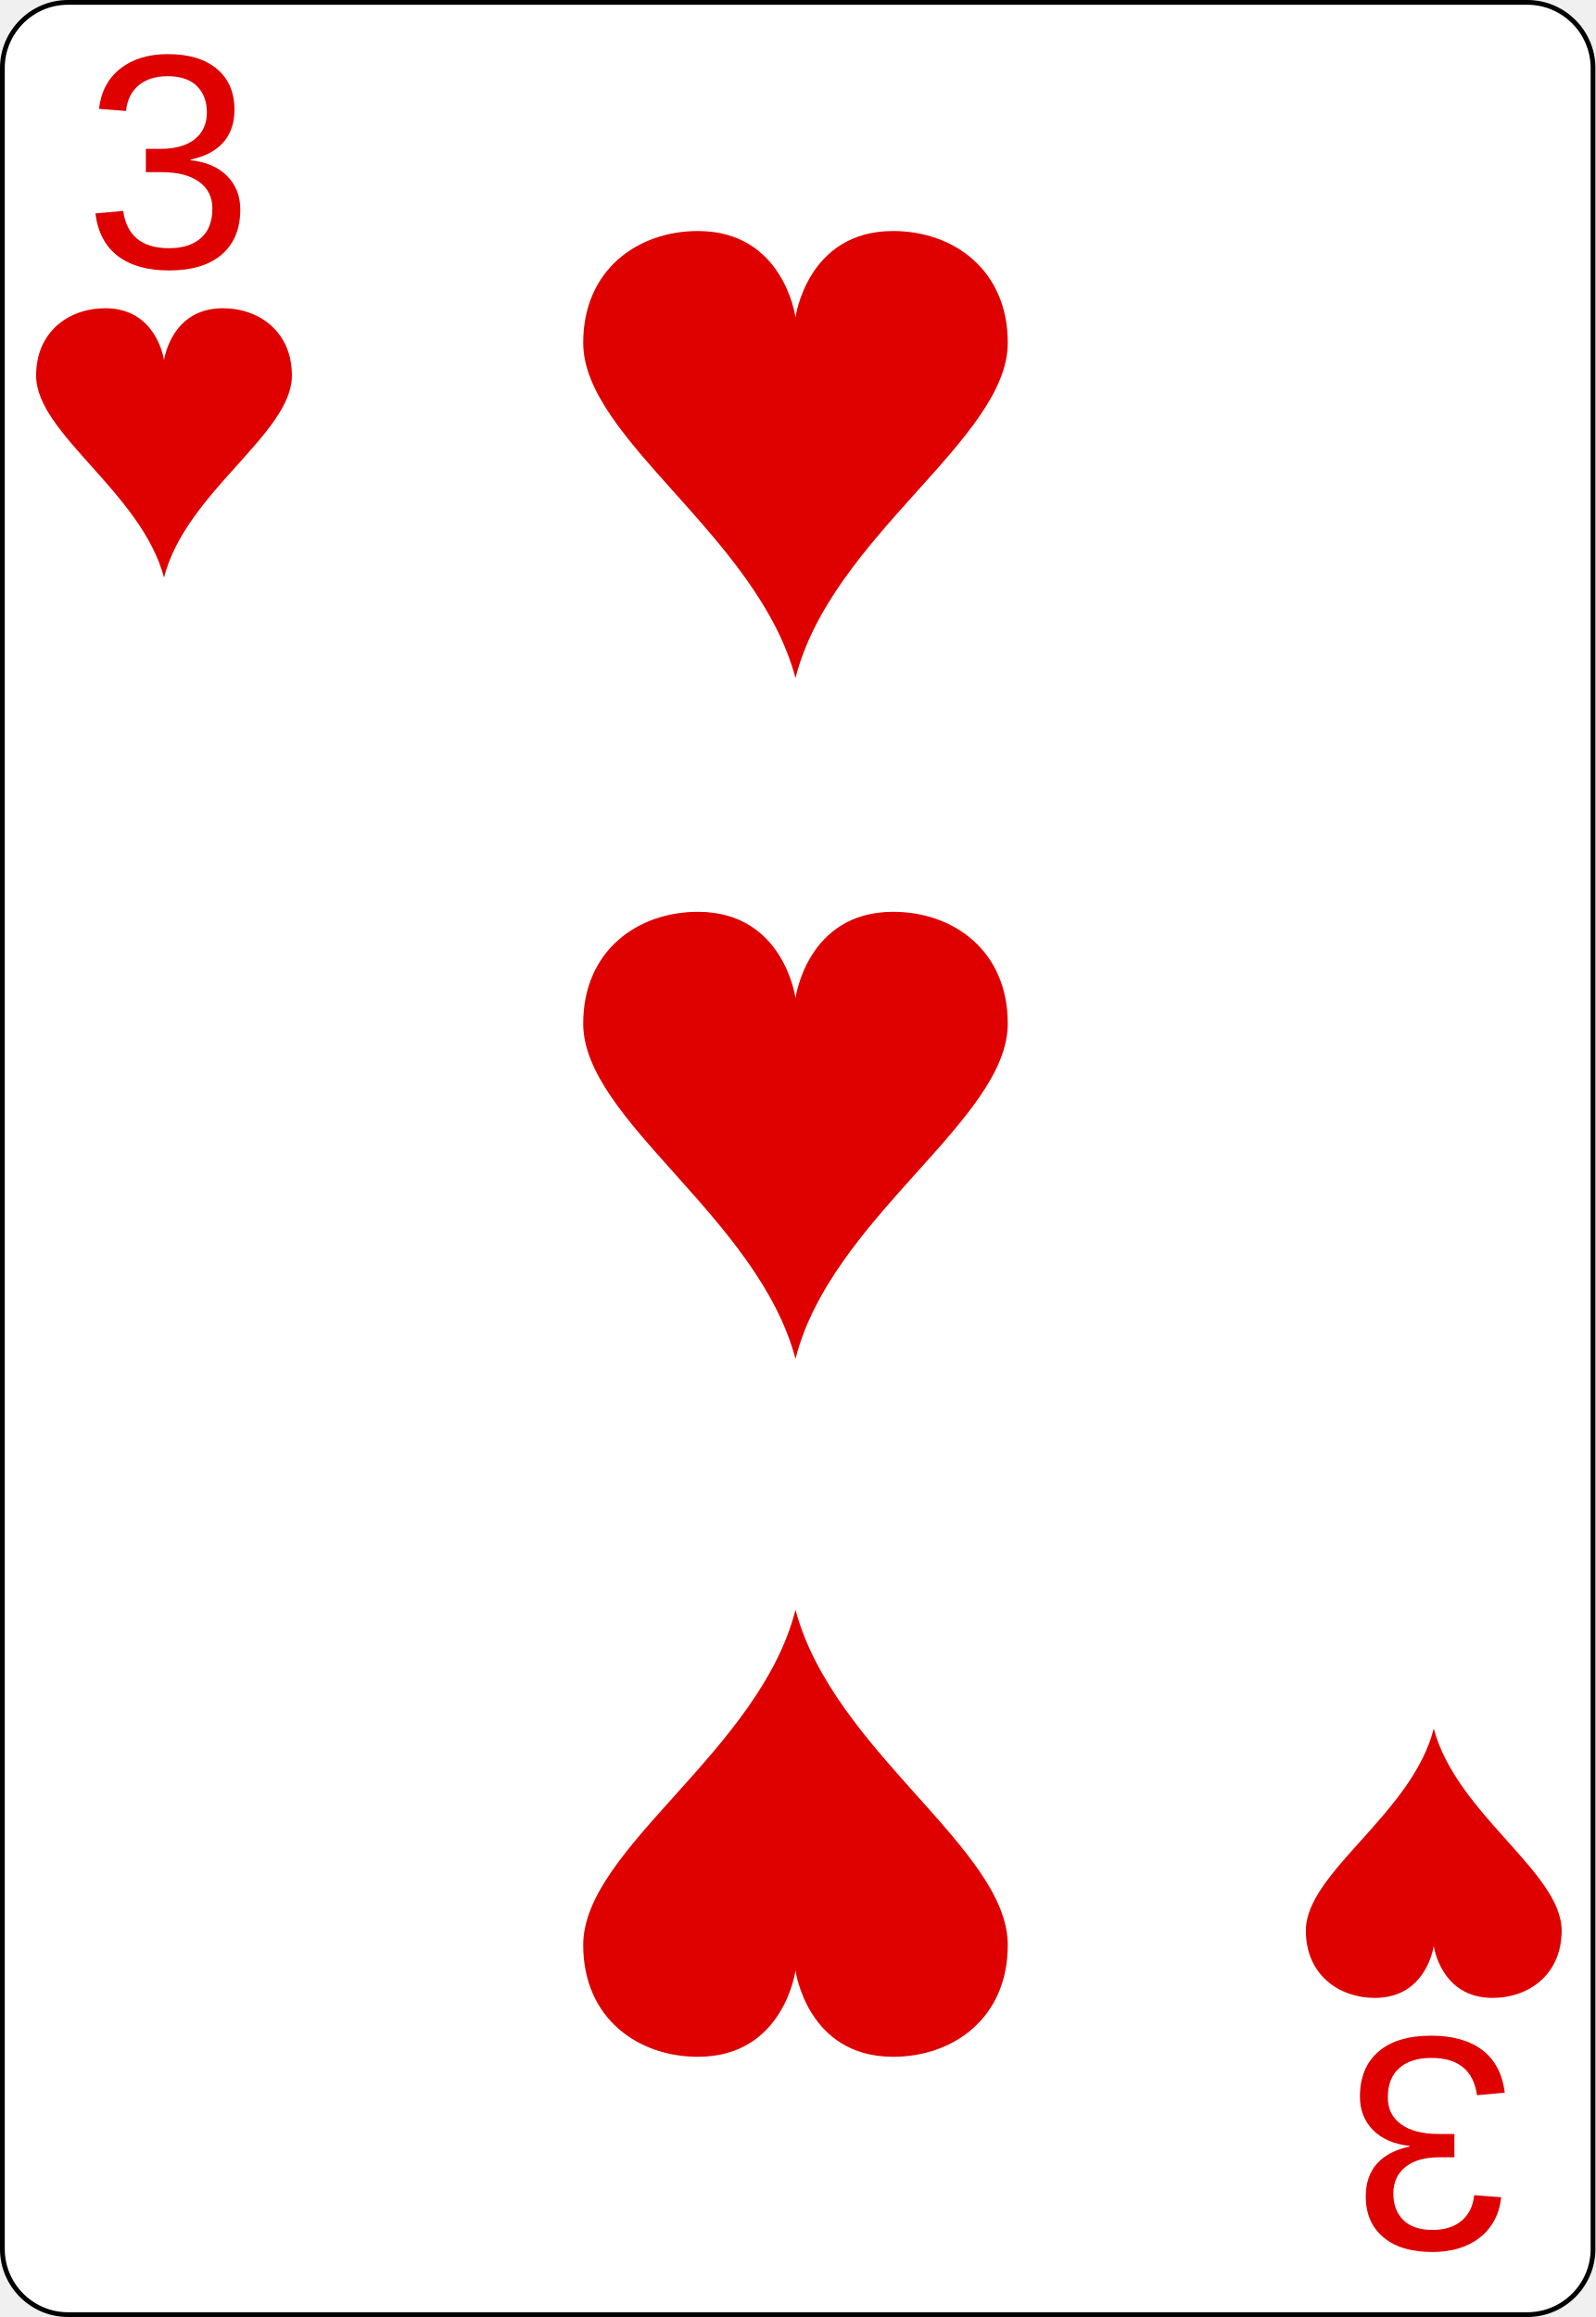
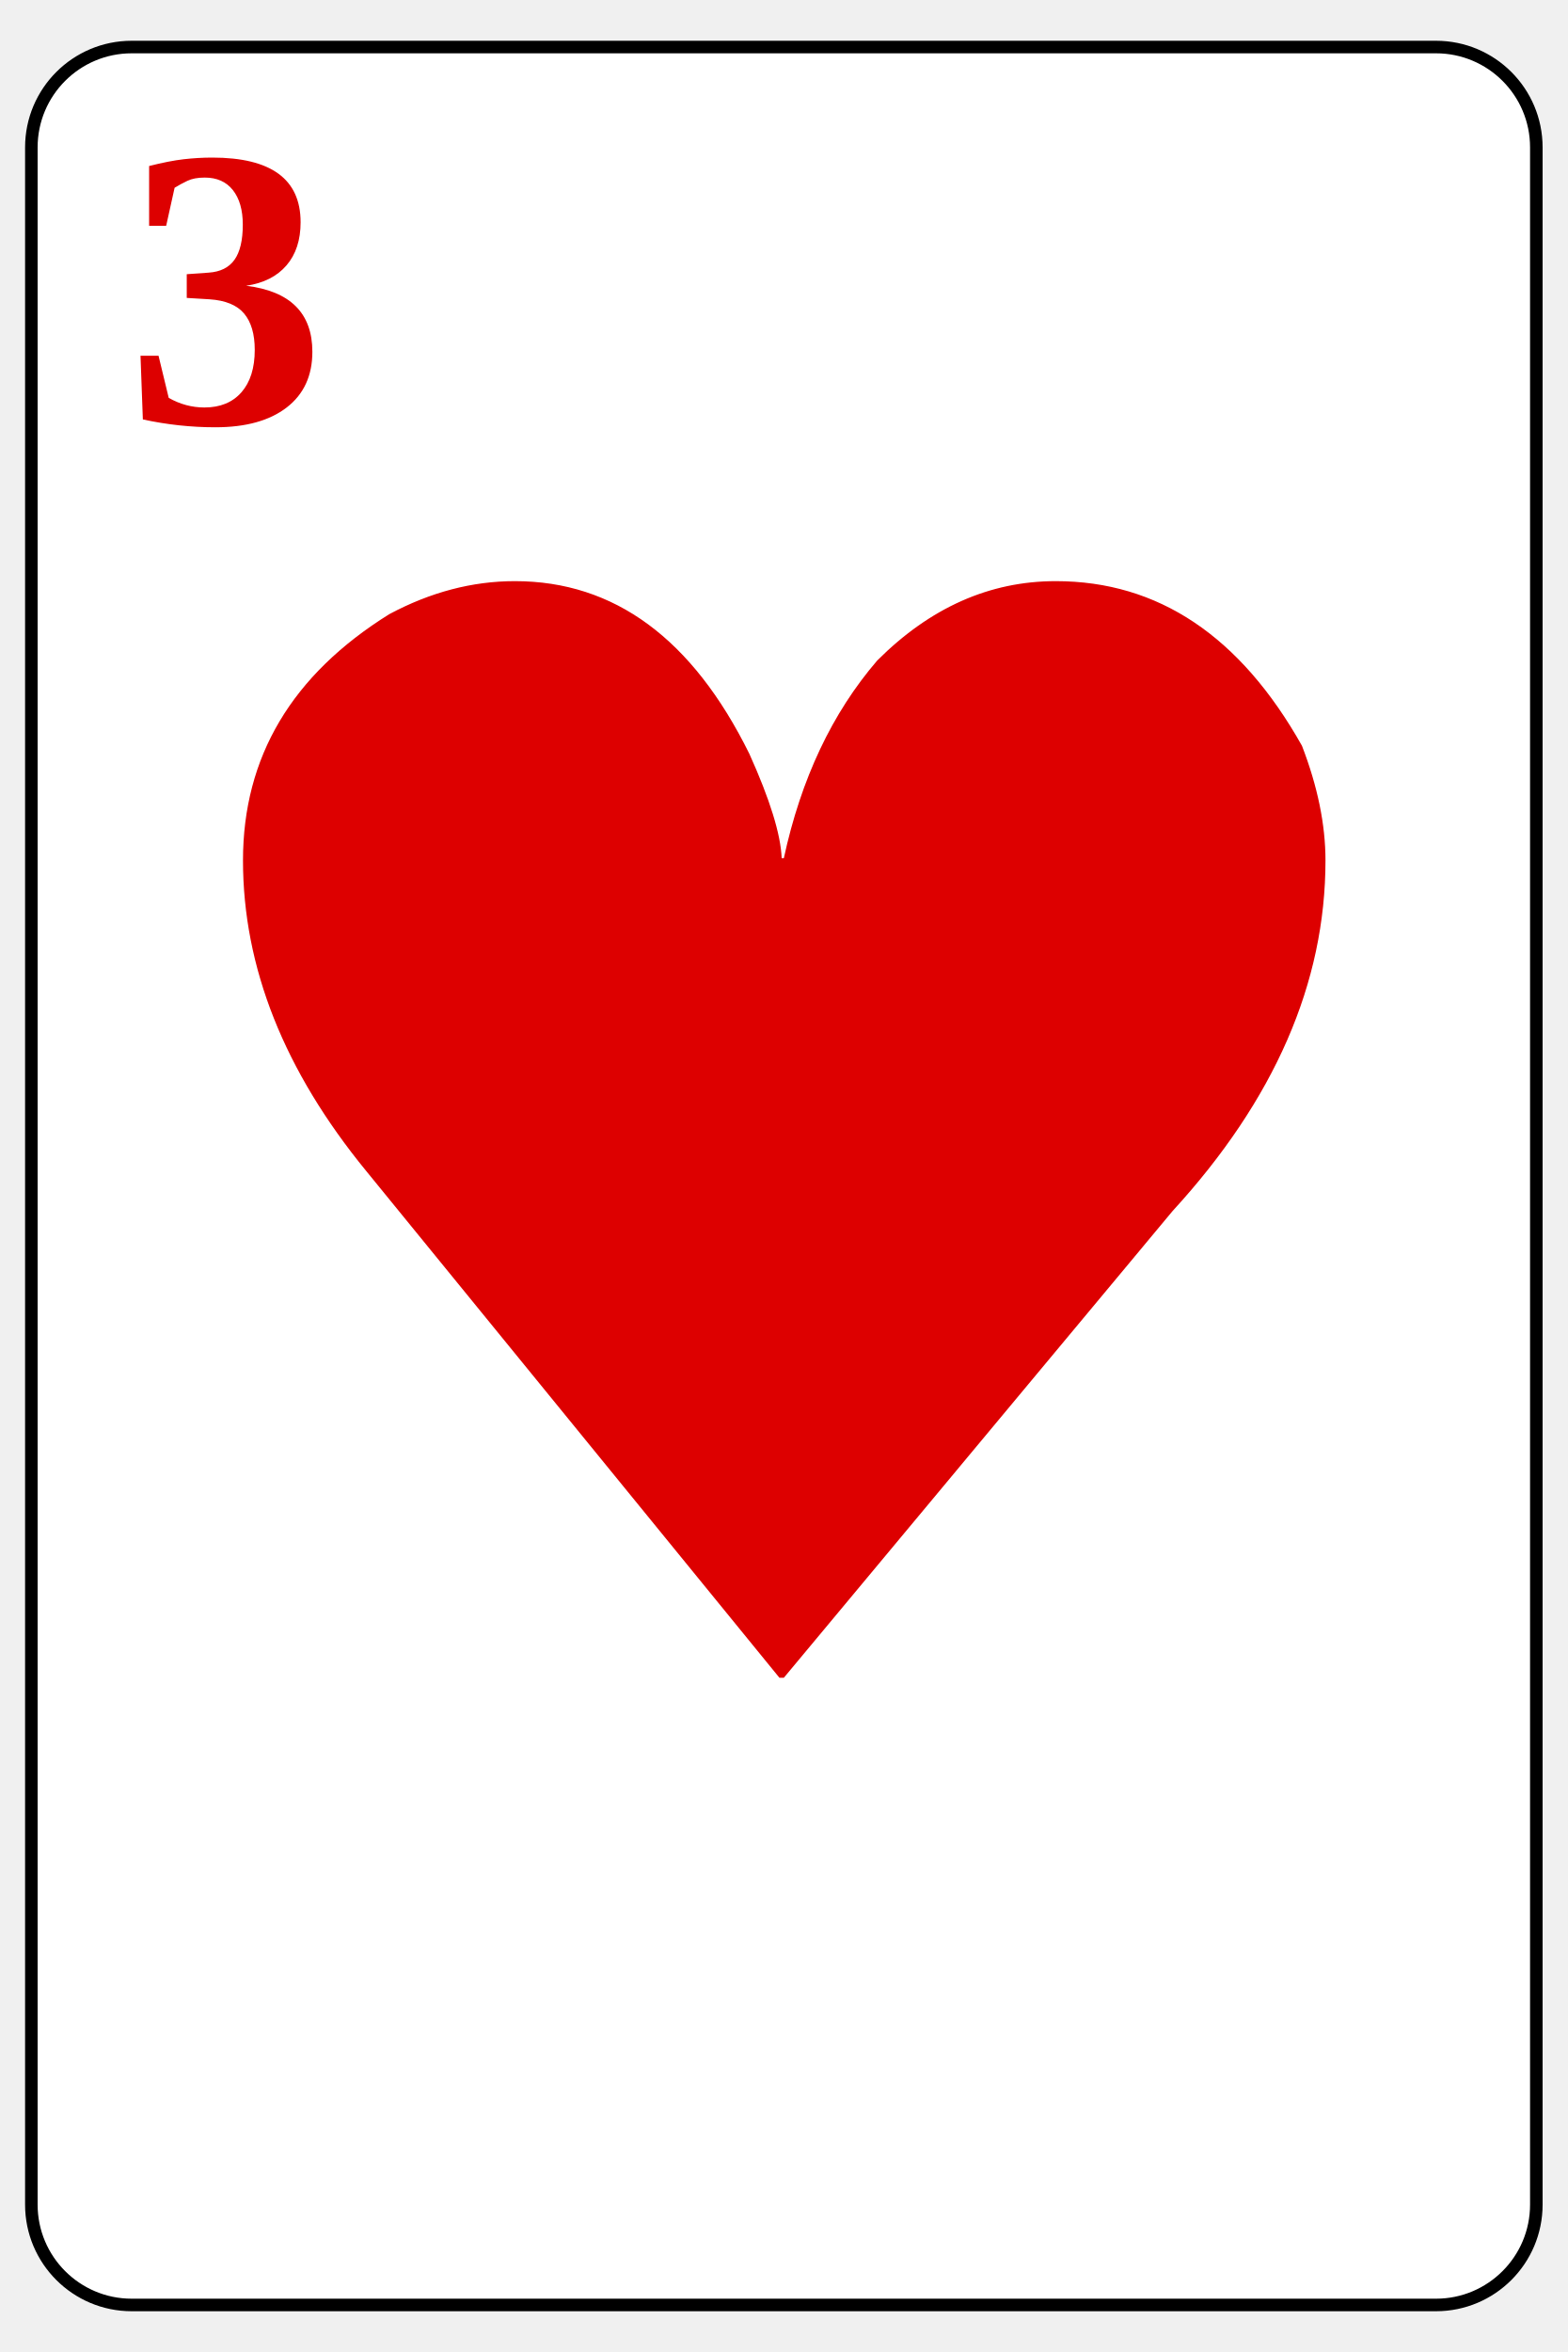
- <svg xmlns="http://www.w3.org/2000/svg" xmlns:xlink="http://www.w3.org/1999/xlink" width="167.087pt" height="242.667pt" viewBox="0 0 167.087 242.667" xml:space="preserve" id="svg2" version="1.1">
-   <defs id="defs41">
-     <radialGradient xlink:href="#linearGradient3773" id="radialGradient3781" cx="-0.158" cy="-8.835" fx="-0.158" fy="-8.835" r="8" gradientTransform="matrix(-1.584269,-0.02349808,0.03071979,-2.477574,-0.2485638,-26.71351)" gradientUnits="userSpaceOnUse" />
-     <linearGradient id="linearGradient3773">
-       <stop style="stop-color:#000000;stop-opacity:1;" offset="0" id="stop3775" />
-       <stop style="stop-color:#000000;stop-opacity:0.649;" offset="1" id="stop3777" />
-     </linearGradient>
-     <radialGradient xlink:href="#linearGradient3773" id="radialGradient3957" cx="-0.158" cy="-8.835" fx="-0.158" fy="-8.835" r="8" gradientTransform="matrix(-1.584269,-0.02349808,0.03071979,-2.477574,-0.2485638,-26.71351)" gradientUnits="userSpaceOnUse" />
-     <linearGradient id="linearGradient3959">
-       <stop style="stop-color:#000000;stop-opacity:1;" offset="0" id="stop3961" />
-       <stop style="stop-color:#000000;stop-opacity:0.649;" offset="1" id="stop3963" />
-     </linearGradient>
-     <radialGradient r="81.903" fy="509.476" fx="168.025" cy="509.476" cx="168.025" gradientTransform="matrix(1.25656,-0.7774064,0.3366382,0.5361257,-221.2021,359.2426)" gradientUnits="userSpaceOnUse" id="radialGradient3975" xlink:href="#linearGradient3784-4" />
-     <linearGradient id="linearGradient3784-4">
-       <stop style="stop-color:#ffffff;stop-opacity:0.435;" offset="0" id="stop3786-8" />
-       <stop style="stop-color:#000000;stop-opacity:0;" offset="1" id="stop3788-6" />
-     </linearGradient>
-     <radialGradient xlink:href="#linearGradient3784-4-5" id="radialGradient3929" gradientUnits="userSpaceOnUse" gradientTransform="matrix(1.25656,-0.7774064,0.3366382,0.5361257,-221.2021,359.2426)" cx="168.025" cy="509.476" fx="168.025" fy="509.476" r="81.903" />
-     <linearGradient id="linearGradient3784-4-5">
-       <stop style="stop-color:#ffffff;stop-opacity:0.489;" offset="0" id="stop3786-8-0" />
-       <stop style="stop-color:#000000;stop-opacity:0;" offset="1" id="stop3788-6-3" />
-     </linearGradient>
-     <radialGradient xlink:href="#linearGradient3784-4-1" id="radialGradient3927" gradientUnits="userSpaceOnUse" gradientTransform="matrix(1.25656,-0.7774064,0.3366382,0.5361257,-221.2021,359.2426)" cx="168.025" cy="509.476" fx="168.025" fy="509.476" r="81.903" />
-     <linearGradient id="linearGradient3784-4-1">
-       <stop style="stop-color:#ffffff;stop-opacity:0.237;" offset="0" id="stop3786-8-03" />
-       <stop style="stop-color:#000000;stop-opacity:0;" offset="1" id="stop3788-6-6" />
-     </linearGradient>
-     <radialGradient xlink:href="#linearGradient3768" id="radialGradient3776" cx="-0.206" cy="-4.579" fx="-0.206" fy="-4.579" r="8" gradientTransform="matrix(-1,0,0,-1.720176,-0.4120407,-13.02719)" gradientUnits="userSpaceOnUse" />
-     <linearGradient id="linearGradient3768">
-       <stop style="stop-color:#df0000;stop-opacity:1;" offset="0" id="stop3770" />
-       <stop style="stop-color:#df0000;stop-opacity:0.672;" offset="1" id="stop3772" />
-     </linearGradient>
-     <radialGradient r="81.903" fy="511.223" fx="171.487" cy="511.223" cx="171.487" gradientTransform="matrix(1.152989,-0.6739155,0.3948202,0.6754904,-233.6326,270.4008)" gradientUnits="userSpaceOnUse" id="radialGradient4013" xlink:href="#linearGradient3784-4-6" />
-     <linearGradient id="linearGradient3784-4-6">
-       <stop style="stop-color:#ffffff;stop-opacity:0.313;" offset="0" id="stop3786-8-8" />
-       <stop style="stop-color:#000000;stop-opacity:0;" offset="1" id="stop3788-6-8" />
-     </linearGradient>
-     <radialGradient r="81.903" fy="492.632" fx="159.354" cy="492.632" cx="159.354" gradientTransform="matrix(1.089478,-0.715138,0.4464527,0.6562658,-244.9333,290.9185)" gradientUnits="userSpaceOnUse" id="radialGradient4013-8" xlink:href="#linearGradient3784-4-2" />
-     <linearGradient id="linearGradient3784-4-2">
-       <stop style="stop-color:#ffffff;stop-opacity:0.29;" offset="0" id="stop3786-8-1" />
-       <stop style="stop-color:#000000;stop-opacity:0;" offset="1" id="stop3788-6-5" />
-     </linearGradient>
-     <radialGradient r="81.903" fy="492.632" fx="159.354" cy="492.632" cx="159.354" gradientTransform="matrix(1.089478,-0.715138,0.4464527,0.6562658,-244.9333,290.9185)" gradientUnits="userSpaceOnUse" id="radialGradient3073" xlink:href="#linearGradient3784-4-2" />
-   </defs>
-   <g id="Layer_x0020_1" style="fill-rule:nonzero;clip-rule:nonzero;stroke:#000000;stroke-miterlimit:4;">
-     <path style="fill:#FFFFFF;stroke-width:0.5;" d="M166.837,235.548c0,3.777-3.087,6.869-6.871,6.869H7.111c-3.775,0-6.861-3.092-6.861-6.869V7.12C0.25,3.343,3.336,0.25,7.111,0.25h152.855    c3.784,0,6.871,3.093,6.871,6.87v228.428z" id="path5" />
-     <g style="stroke:none;" id="g7">
-       <g id="g9">
- 				
- 			</g>
-     </g>
-     <g id="g15">
- 			
- 		</g>
-     <g id="g19">
- 			
- 		</g>
-     <g style="stroke:none;" id="g23">
-       <g id="g25">
- 				
- 			</g>
-     </g>
-     <g style="stroke:none;" id="g31">
-       <g id="g33">
- 				
- 			</g>
-     </g>
-   </g>
-   <text xml:space="preserve" style="font-size:32px;font-style:normal;font-weight:normal;line-height:125%;letter-spacing:0px;word-spacing:0px;fill:#df0000;fill-opacity:1;stroke:none;font-family:Bitstream Vera Sans" x="8.775" y="28.013" id="text3788">
-     <tspan id="tspan3790" x="8.775" y="28.013" style="font-style:normal;font-variant:normal;font-weight:normal;font-stretch:normal;fill:#df0000;fill-opacity:1;font-family:Arial;-inkscape-font-specification:Arial">3</tspan>
+ <svg xmlns="http://www.w3.org/2000/svg" width="240" height="360" viewBox="0 0 250 370">
+   <rect x="5" y="5" width="240" height="360" rx="16" ry="16" fill="#fff" stroke="#000" stroke-width="2" />
+   <text x="20" y="65" font-size="64" font-family="Times New Roman, serif" fill="#d00" font-weight="bold" text-anchor="start" dominant-baseline="top">3</text>
+   <text x="125.0" y="265.0" font-size="240.0" text-anchor="middle" font-family="Georgia, serif" fill="#d00">
+     ♥
  </text>
-   <g transform="matrix(1.674307,0,0,1.566992,17.17751,46.38532)" id="layer1-9-6" style="fill:#df0000;fill-opacity:1">
-     <path style="fill:#df0000;fill-opacity:1" id="hl-8" d="M 3.676,-9 C 0.433,-9 0,-5.523 0,-5.523 0,-5.523 -0.433,-9 -3.676,-9 -5.946,-9 -8,-7.441 -8,-4.5 -8,-0.614 -1.421,3.294 0,9 1.352,3.299 8,-0.614 8,-4.5 8,-7.441 5.946,-9 3.676,-9 z" />
-   </g>
-   <text xml:space="preserve" style="font-size:32px;font-style:normal;font-weight:normal;line-height:125%;letter-spacing:0px;word-spacing:0px;fill:#df0000;fill-opacity:1;stroke:none;font-family:Bitstream Vera Sans" x="-158.818" y="-213.515" id="text3788-4" transform="scale(-1,-1)">
-     <tspan id="tspan3790-3" x="-158.818" y="-213.515" style="font-style:normal;font-variant:normal;font-weight:normal;font-stretch:normal;fill:#df0000;fill-opacity:1;font-family:Arial;-inkscape-font-specification:Arial">3</tspan>
-   </text>
-   <g transform="matrix(-1.674307,0,0,-1.566992,150.156,195.1431)" id="layer1-9-6-5" style="fill:#df0000;fill-opacity:1">
-     <path style="fill:#df0000;fill-opacity:1" id="hl-8-1" d="M 3.676,-9 C 0.433,-9 0,-5.523 0,-5.523 0,-5.523 -0.433,-9 -3.676,-9 -5.946,-9 -8,-7.441 -8,-4.5 -8,-0.614 -1.421,3.294 0,9 1.352,3.299 8,-0.614 8,-4.5 8,-7.441 5.946,-9 3.676,-9 z" />
-   </g>
-   <g transform="matrix(2.779008,0,0,2.600887,83.31227,47.60377)" id="layer1-9-6-8" style="fill:#df0000;fill-opacity:1">
-     <path style="fill:#df0000;fill-opacity:1" id="hl-8-8" d="M 3.676,-9 C 0.433,-9 0,-5.523 0,-5.523 0,-5.523 -0.433,-9 -3.676,-9 -5.946,-9 -8,-7.441 -8,-4.5 -8,-0.614 -1.421,3.294 0,9 1.352,3.299 8,-0.614 8,-4.5 8,-7.441 5.946,-9 3.676,-9 z" />
-   </g>
-   <g transform="matrix(-2.779008,0,0,-2.600887,83.31227,192.0062)" id="layer1-9-6-8-9" style="fill:#df0000;fill-opacity:1">
-     <path style="fill:#df0000;fill-opacity:1" id="hl-8-8-5" d="M 3.676,-9 C 0.433,-9 0,-5.523 0,-5.523 0,-5.523 -0.433,-9 -3.676,-9 -5.946,-9 -8,-7.441 -8,-4.5 -8,-0.614 -1.421,3.294 0,9 1.352,3.299 8,-0.614 8,-4.5 8,-7.441 5.946,-9 3.676,-9 z" />
-   </g>
-   <g transform="matrix(2.779008,0,0,2.600887,83.31227,118.9046)" id="layer1-9-6-8-8" style="fill:#df0000;fill-opacity:1">
-     <path style="fill:#df0000;fill-opacity:1" id="hl-8-8-8" d="M 3.676,-9 C 0.433,-9 0,-5.523 0,-5.523 0,-5.523 -0.433,-9 -3.676,-9 -5.946,-9 -8,-7.441 -8,-4.5 -8,-0.614 -1.421,3.294 0,9 1.352,3.299 8,-0.614 8,-4.5 8,-7.441 5.946,-9 3.676,-9 z" />
-   </g>
</svg>
